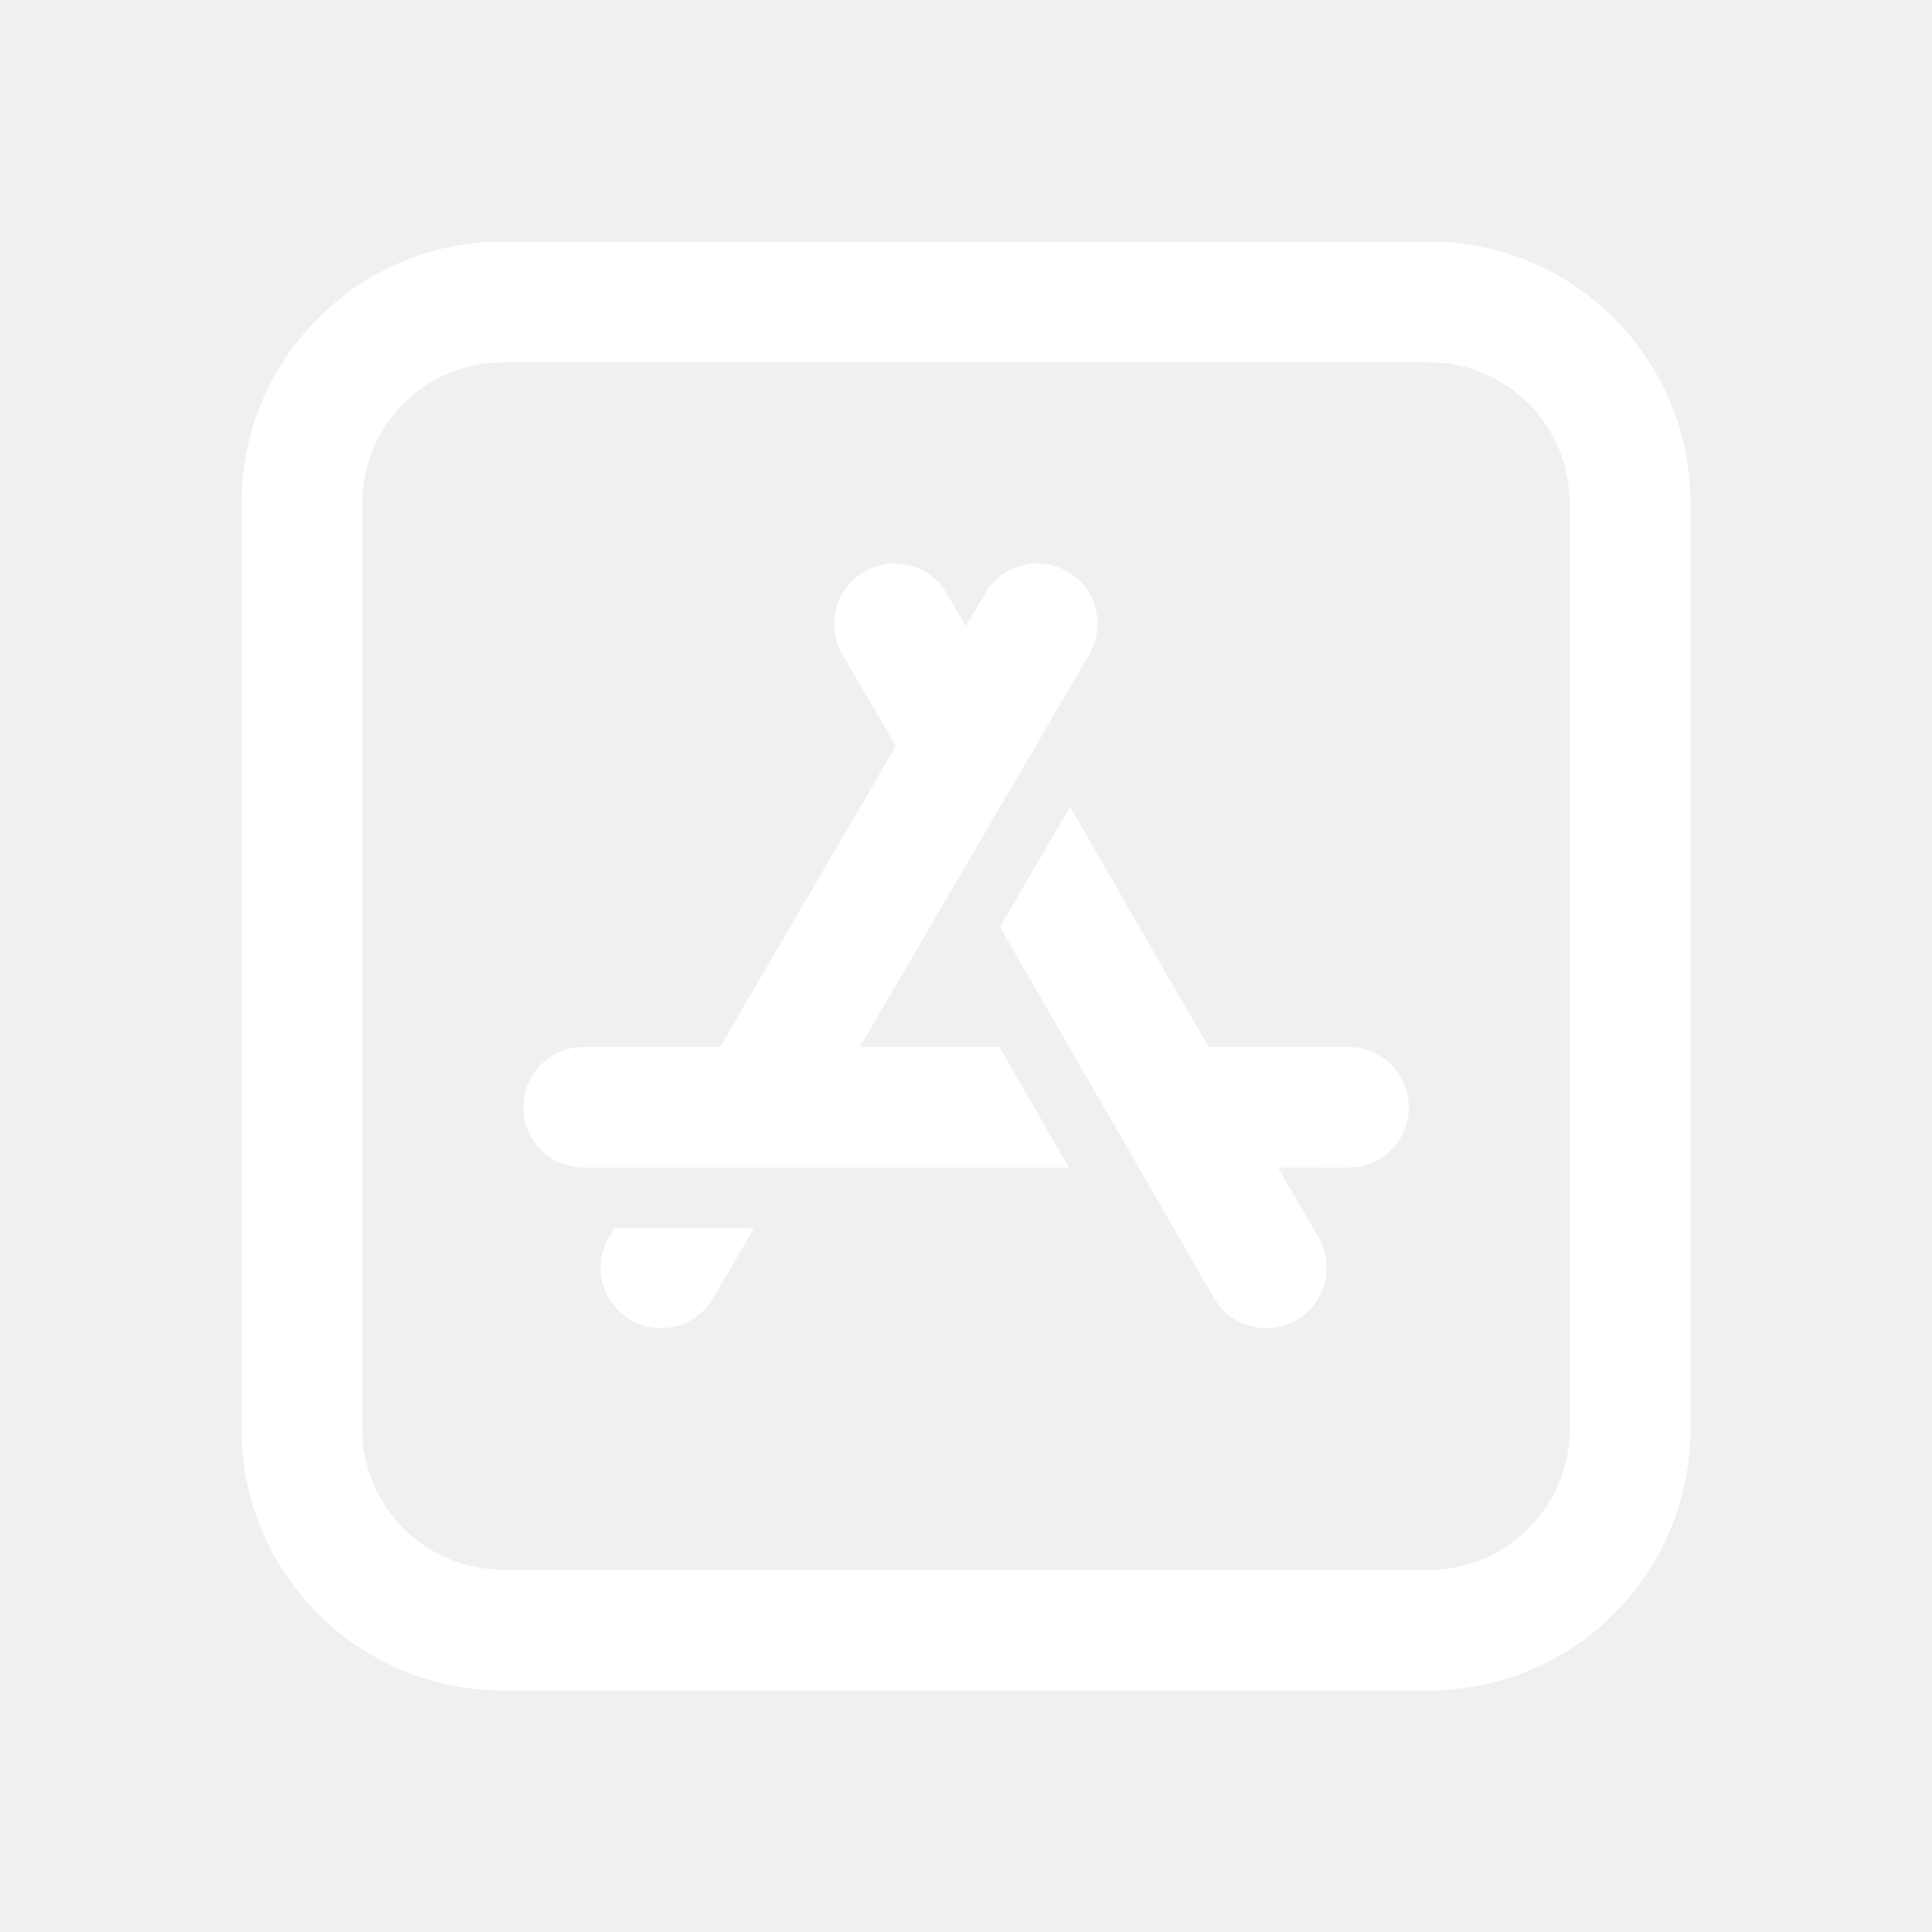
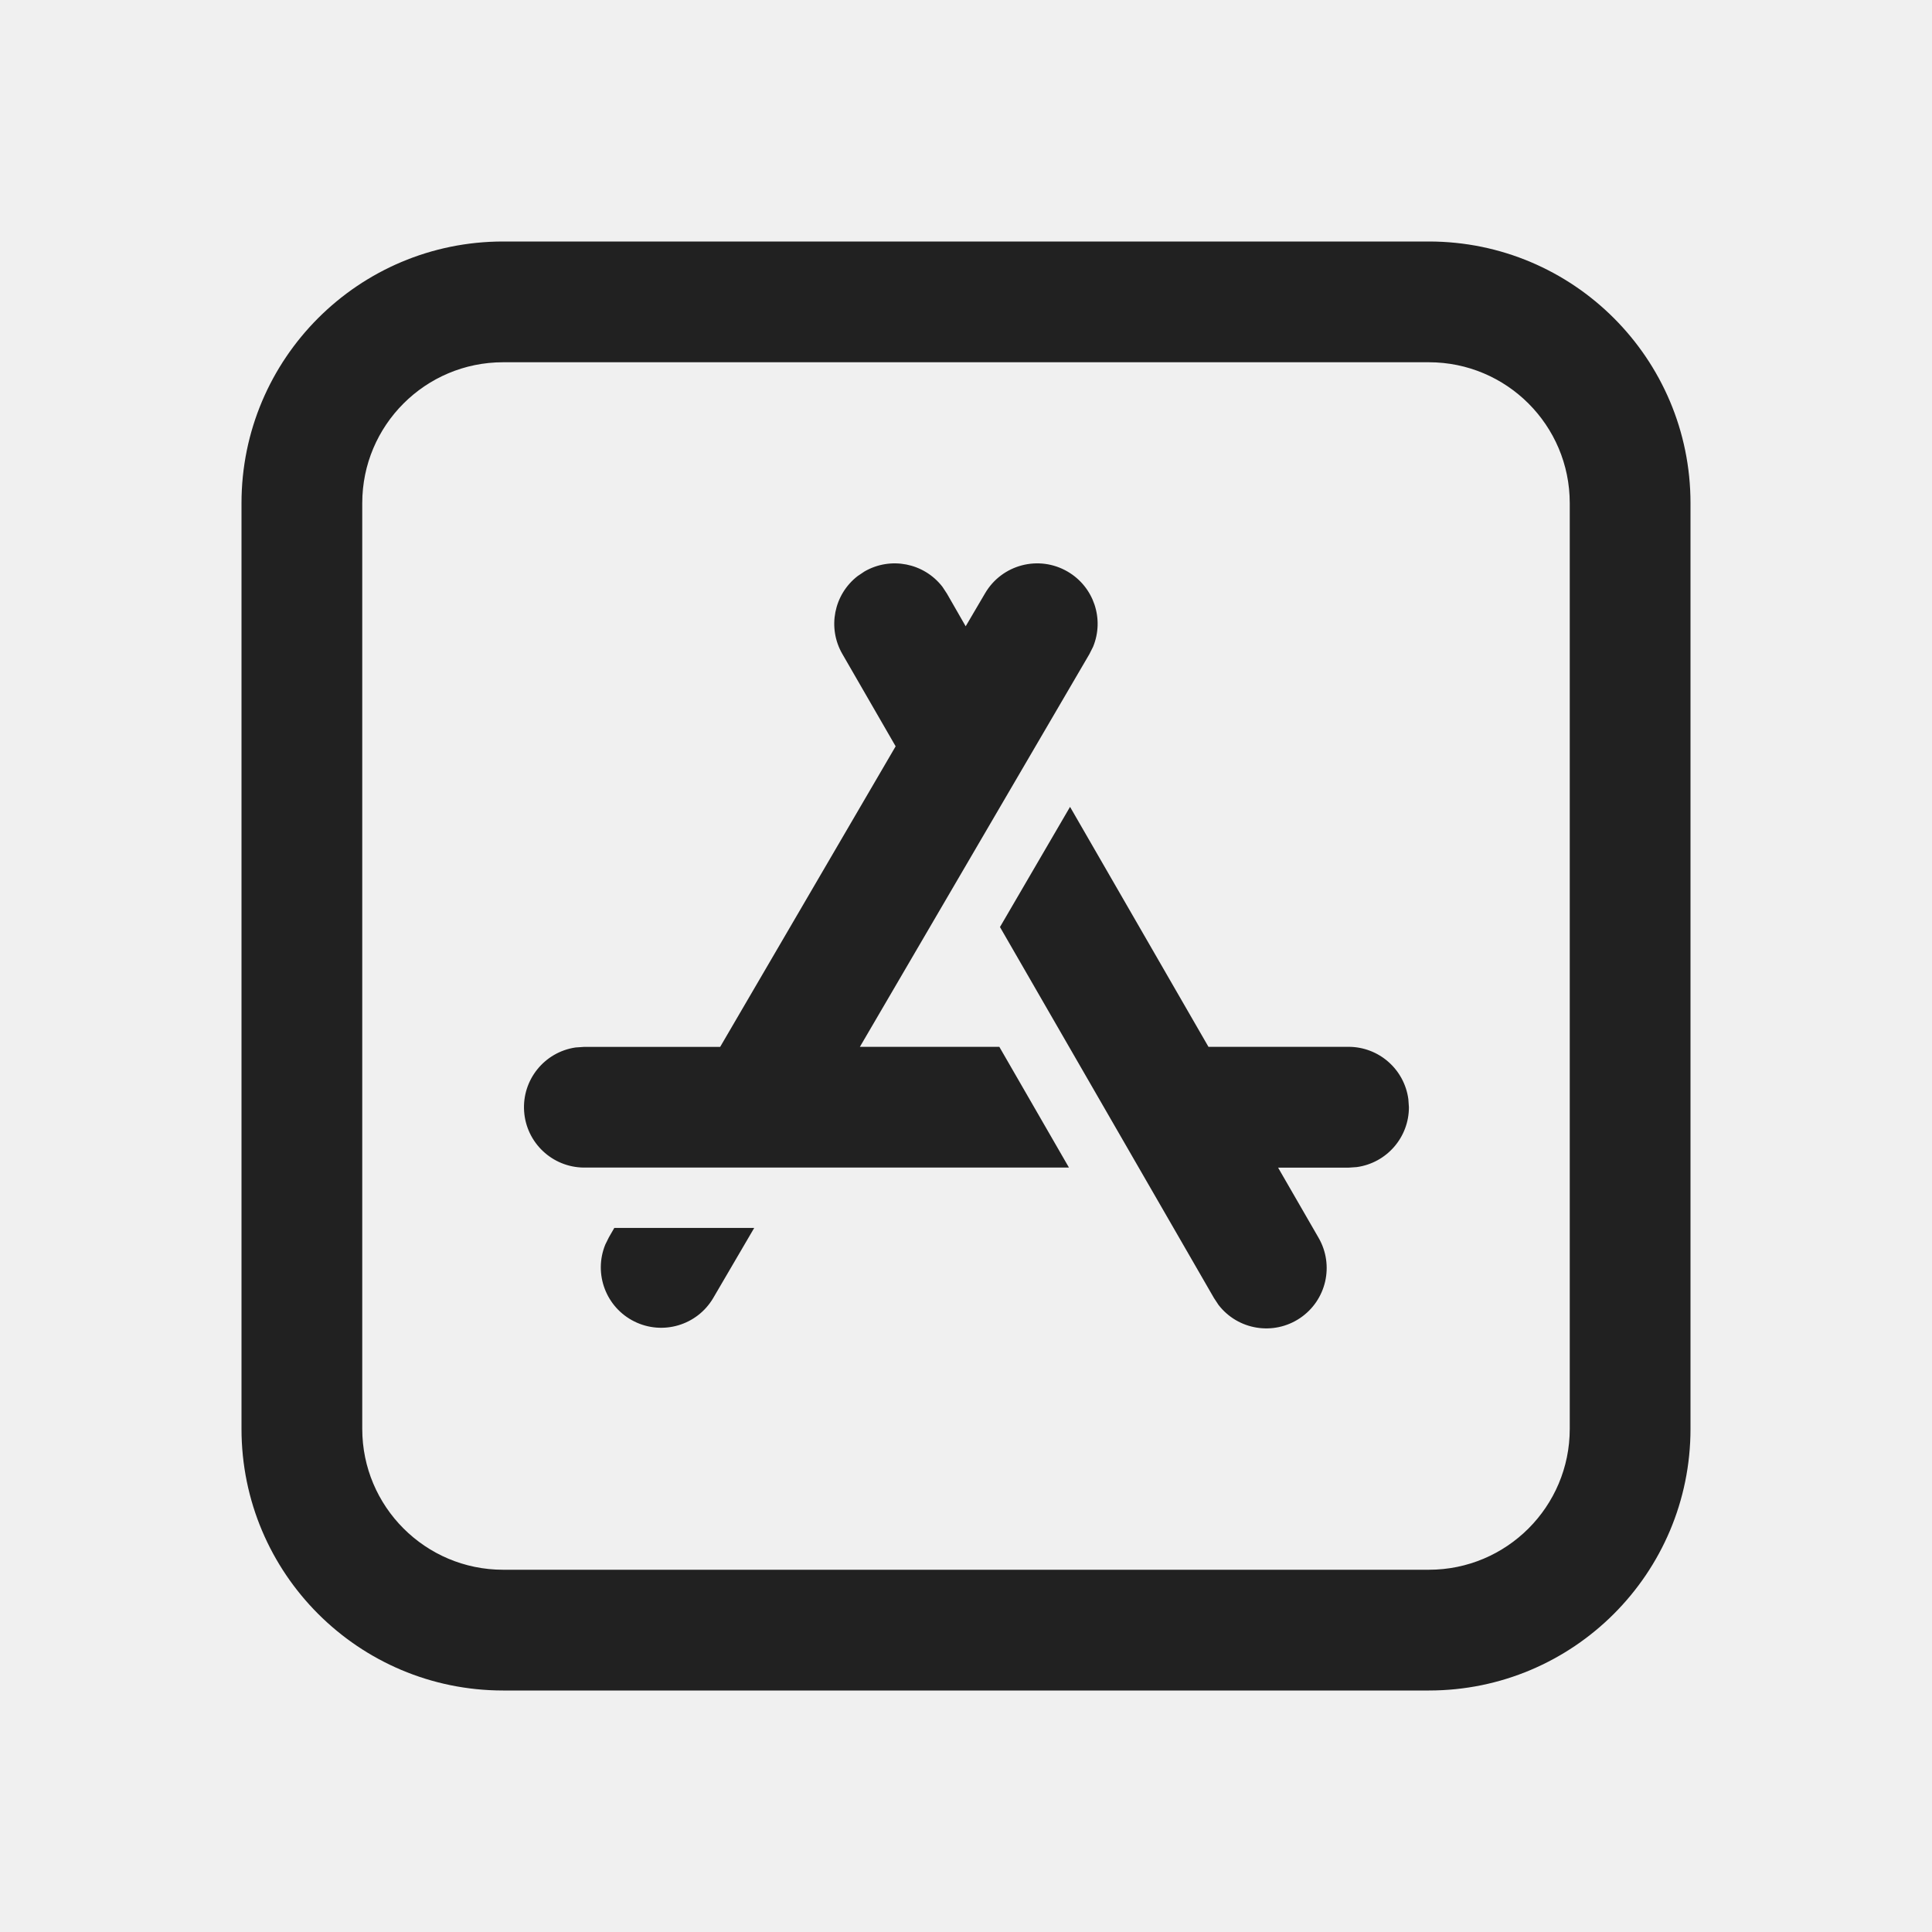
- <svg xmlns="http://www.w3.org/2000/svg" width="24" height="24" viewBox="0 0 24 24" fill="none">
-   <path d="M17.75 3C19.545 3 21 4.455 21 6.25V17.75C21 19.545 19.545 21 17.75 21H6.25C4.455 21 3 19.545 3 17.75V6.25C3 4.455 4.455 3 6.25 3H17.75ZM17.75 4.5H6.25C5.284 4.5 4.5 5.284 4.5 6.25V17.75C4.5 18.716 5.284 19.5 6.25 19.5H17.75C18.716 19.5 19.5 18.716 19.5 17.75V6.25C19.5 5.284 18.716 4.5 17.75 4.5ZM9.369 15.254L8.859 16.126C8.65 16.484 8.191 16.605 7.833 16.396C7.506 16.204 7.377 15.802 7.519 15.461L7.564 15.37L7.631 15.254H9.369ZM13.293 10.024L15.012 13.004L16.752 13.005C17.132 13.005 17.445 13.287 17.495 13.653L17.502 13.755C17.502 14.135 17.22 14.448 16.854 14.498L16.752 14.505L15.877 14.504L16.379 15.374C16.586 15.733 16.463 16.192 16.104 16.399C15.775 16.588 15.362 16.501 15.136 16.209L15.08 16.124L12.422 11.516L13.293 10.024ZM13.263 7.101C13.591 7.293 13.72 7.695 13.578 8.036L13.532 8.127L10.683 13.004L12.414 13.005L13.279 14.505L7.252 14.505C6.837 14.505 6.502 14.169 6.502 13.755C6.502 13.375 6.784 13.062 7.15 13.012L7.252 13.005L8.946 13.005L11.127 9.271L10.464 8.124C10.274 7.795 10.362 7.382 10.654 7.156L10.739 7.099C11.068 6.91 11.481 6.997 11.707 7.29L11.763 7.374L11.996 7.78L12.237 7.371C12.446 7.013 12.905 6.893 13.263 7.101Z" fill="#ffffff" />
+ <svg xmlns="http://www.w3.org/2000/svg" width="24" height="24" fill="none" viewBox="0 0 24 24">
+   <path d="M17.75 3A3.25 3.25 0 0 1 21 6.25v11.5A3.25 3.25 0 0 1 17.75 21H6.25A3.25 3.25 0 0 1 3 17.75V6.25A3.25 3.25 0 0 1 6.25 3h11.5Zm0 1.5H6.25A1.75 1.75 0 0 0 4.5 6.25v11.5c0 .966.784 1.75 1.75 1.75h11.5a1.75 1.75 0 0 0 1.75-1.75V6.25a1.75 1.75 0 0 0-1.75-1.75ZM9.369 15.254l-.51.872a.75.75 0 0 1-1.34-.665l.045-.091.067-.116h1.738Zm3.924-5.23 1.719 2.98h1.74a.75.75 0 0 1 .743.65l.007.1a.75.75 0 0 1-.648.744l-.102.007h-.875l.502.87a.75.75 0 0 1-1.243.834l-.056-.085-2.658-4.608.87-1.492Zm-.03-2.923a.75.75 0 0 1 .315.935l-.046.091-2.85 4.877h1.732l.865 1.5H7.252a.75.75 0 0 1-.102-1.492l.102-.007h1.694l2.18-3.734-.662-1.147a.75.75 0 0 1 .19-.968l.085-.057a.75.75 0 0 1 .968.19l.056.085.233.406.241-.41a.75.75 0 0 1 1.026-.269Z" fill="#212121" />
</svg>
